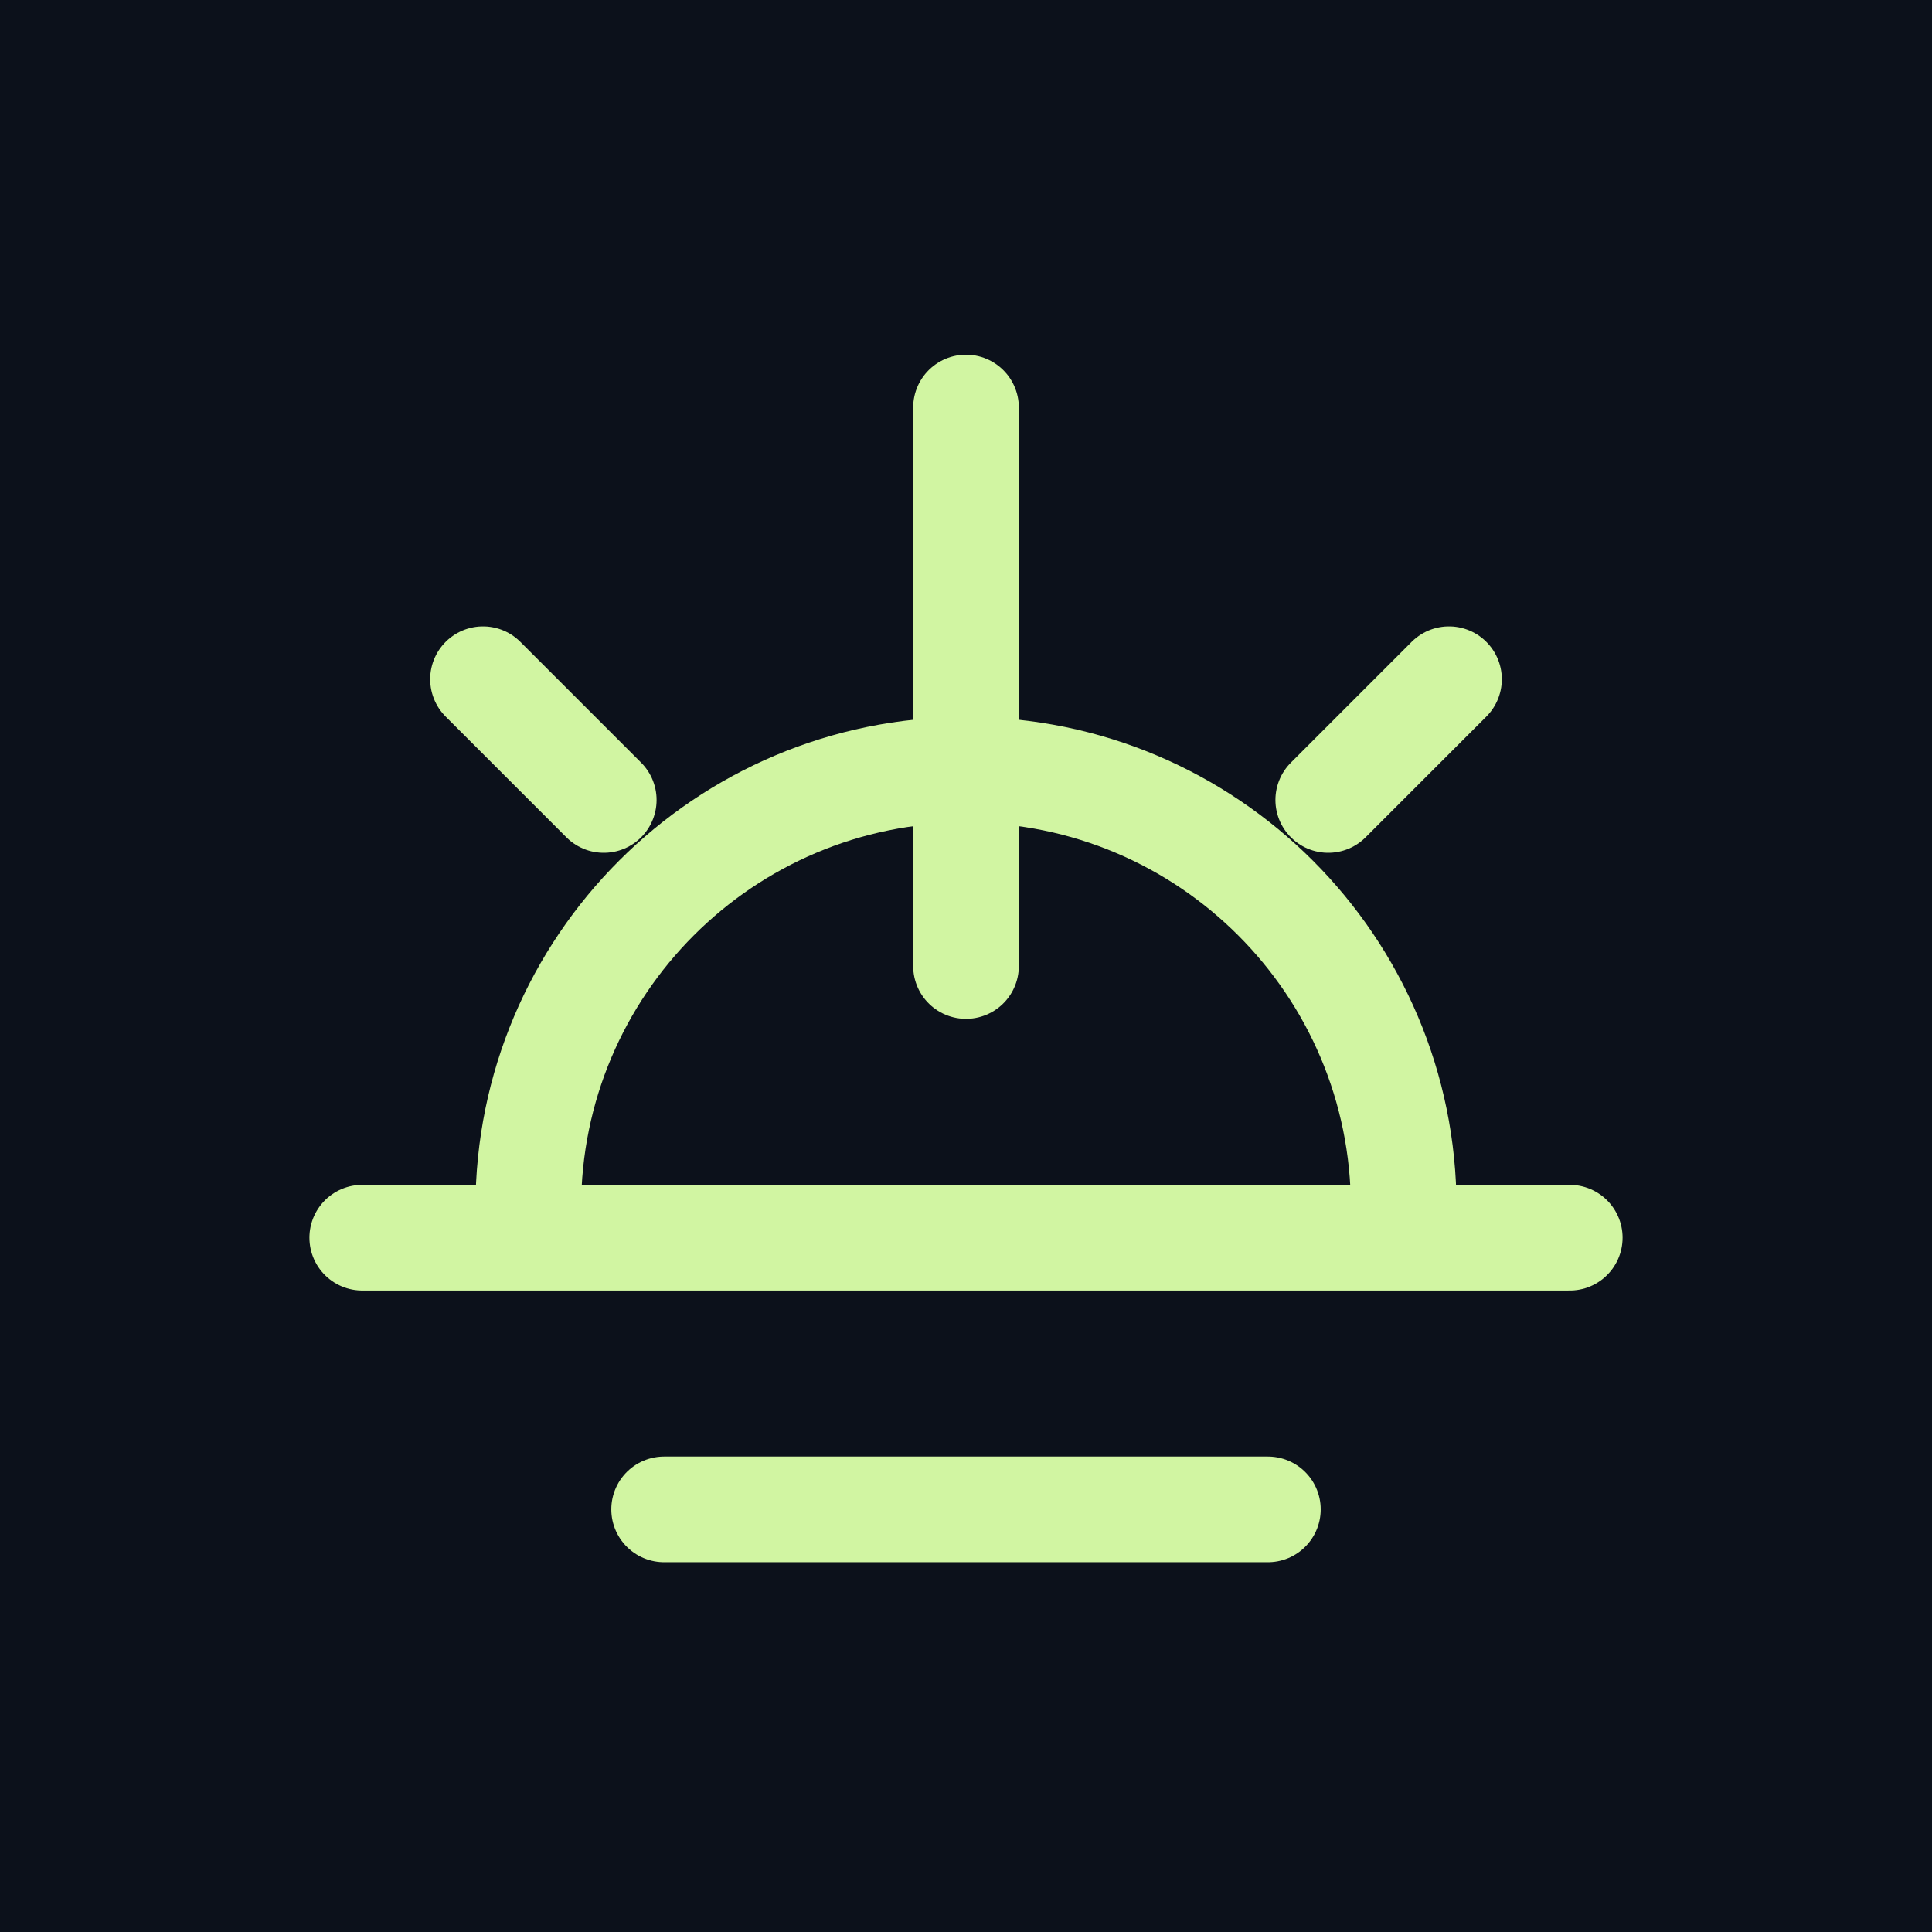
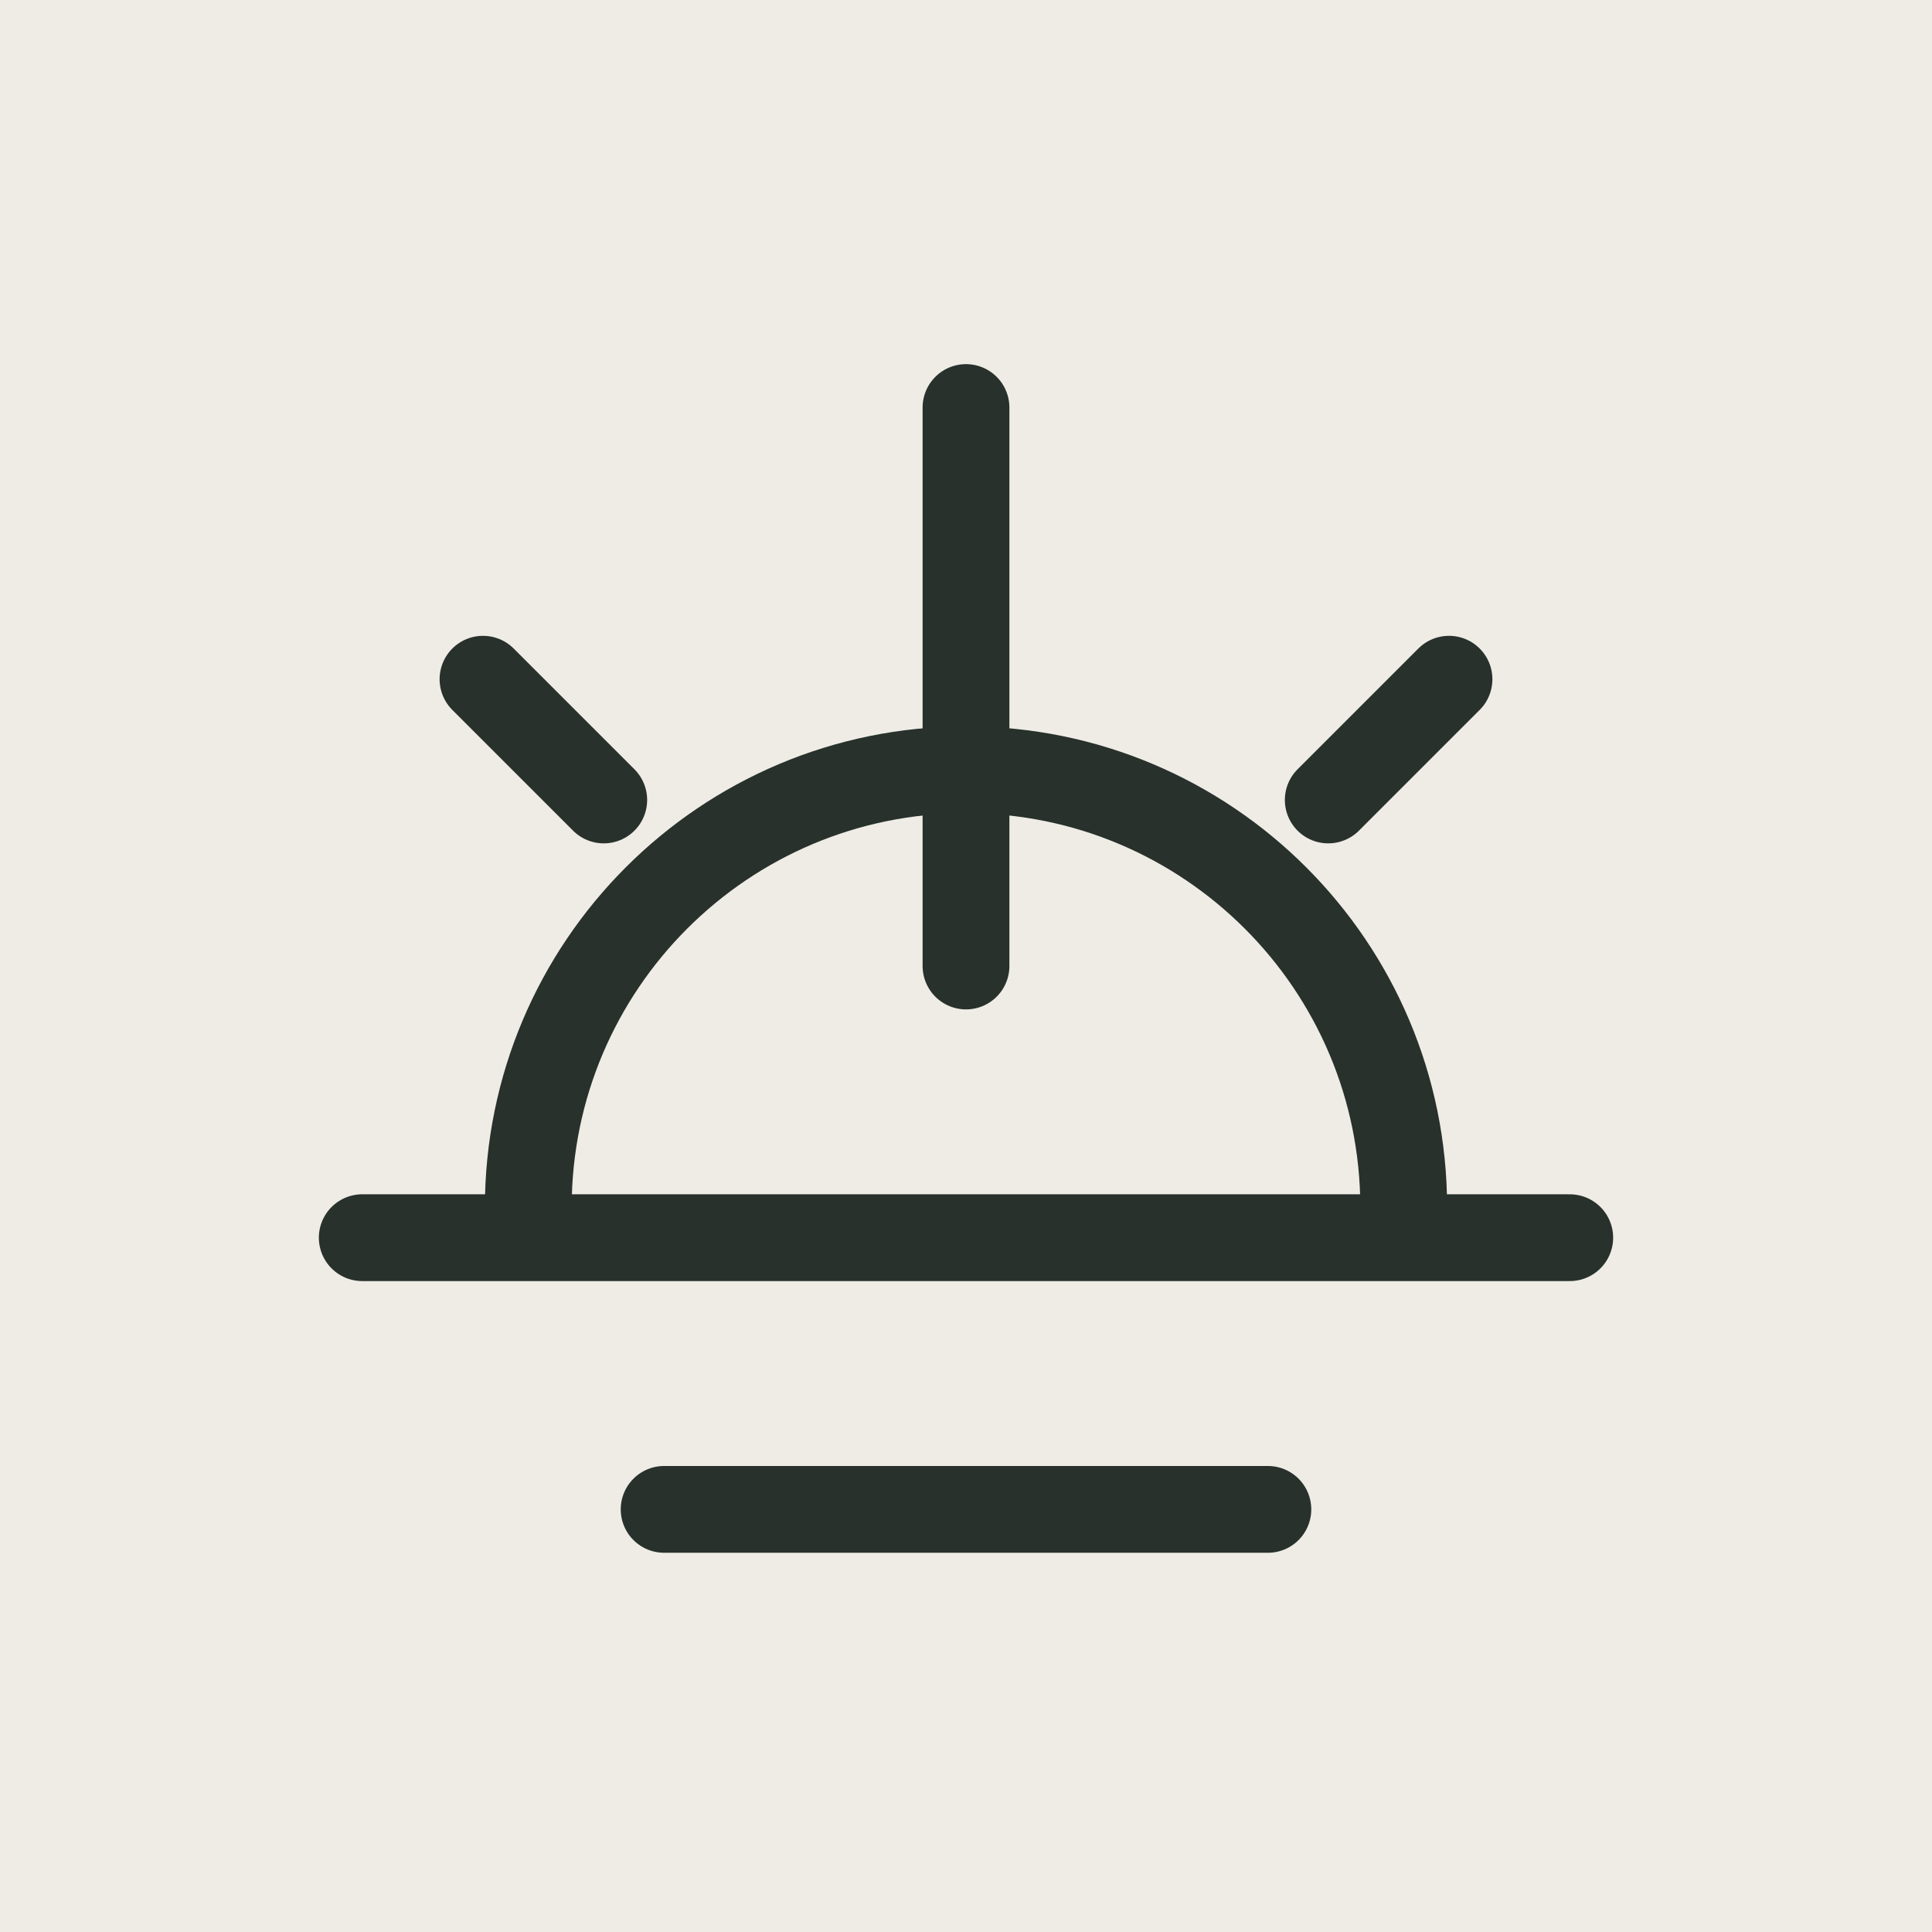
<svg xmlns="http://www.w3.org/2000/svg" width="1024" height="1024" viewBox="0 0 128 128">
-   <rect width="128" height="128" fill="#0C111B" />
-   <g fill="none" stroke="#D1F5A2" stroke-width="7" stroke-linecap="round" stroke-linejoin="round">
+   <rect width="128" height="128" fill="#EEECE5" />
+   <g fill="none" stroke="#28312C" stroke-width="5.75" stroke-linecap="round" stroke-linejoin="round">
    <path d="M35 80a29 29 0 0 1 58 0" />
    <path d="M64 27v37M32 45l8 8M96 45l-8 8M24 82h80M44 100h40" />
  </g>
</svg>
